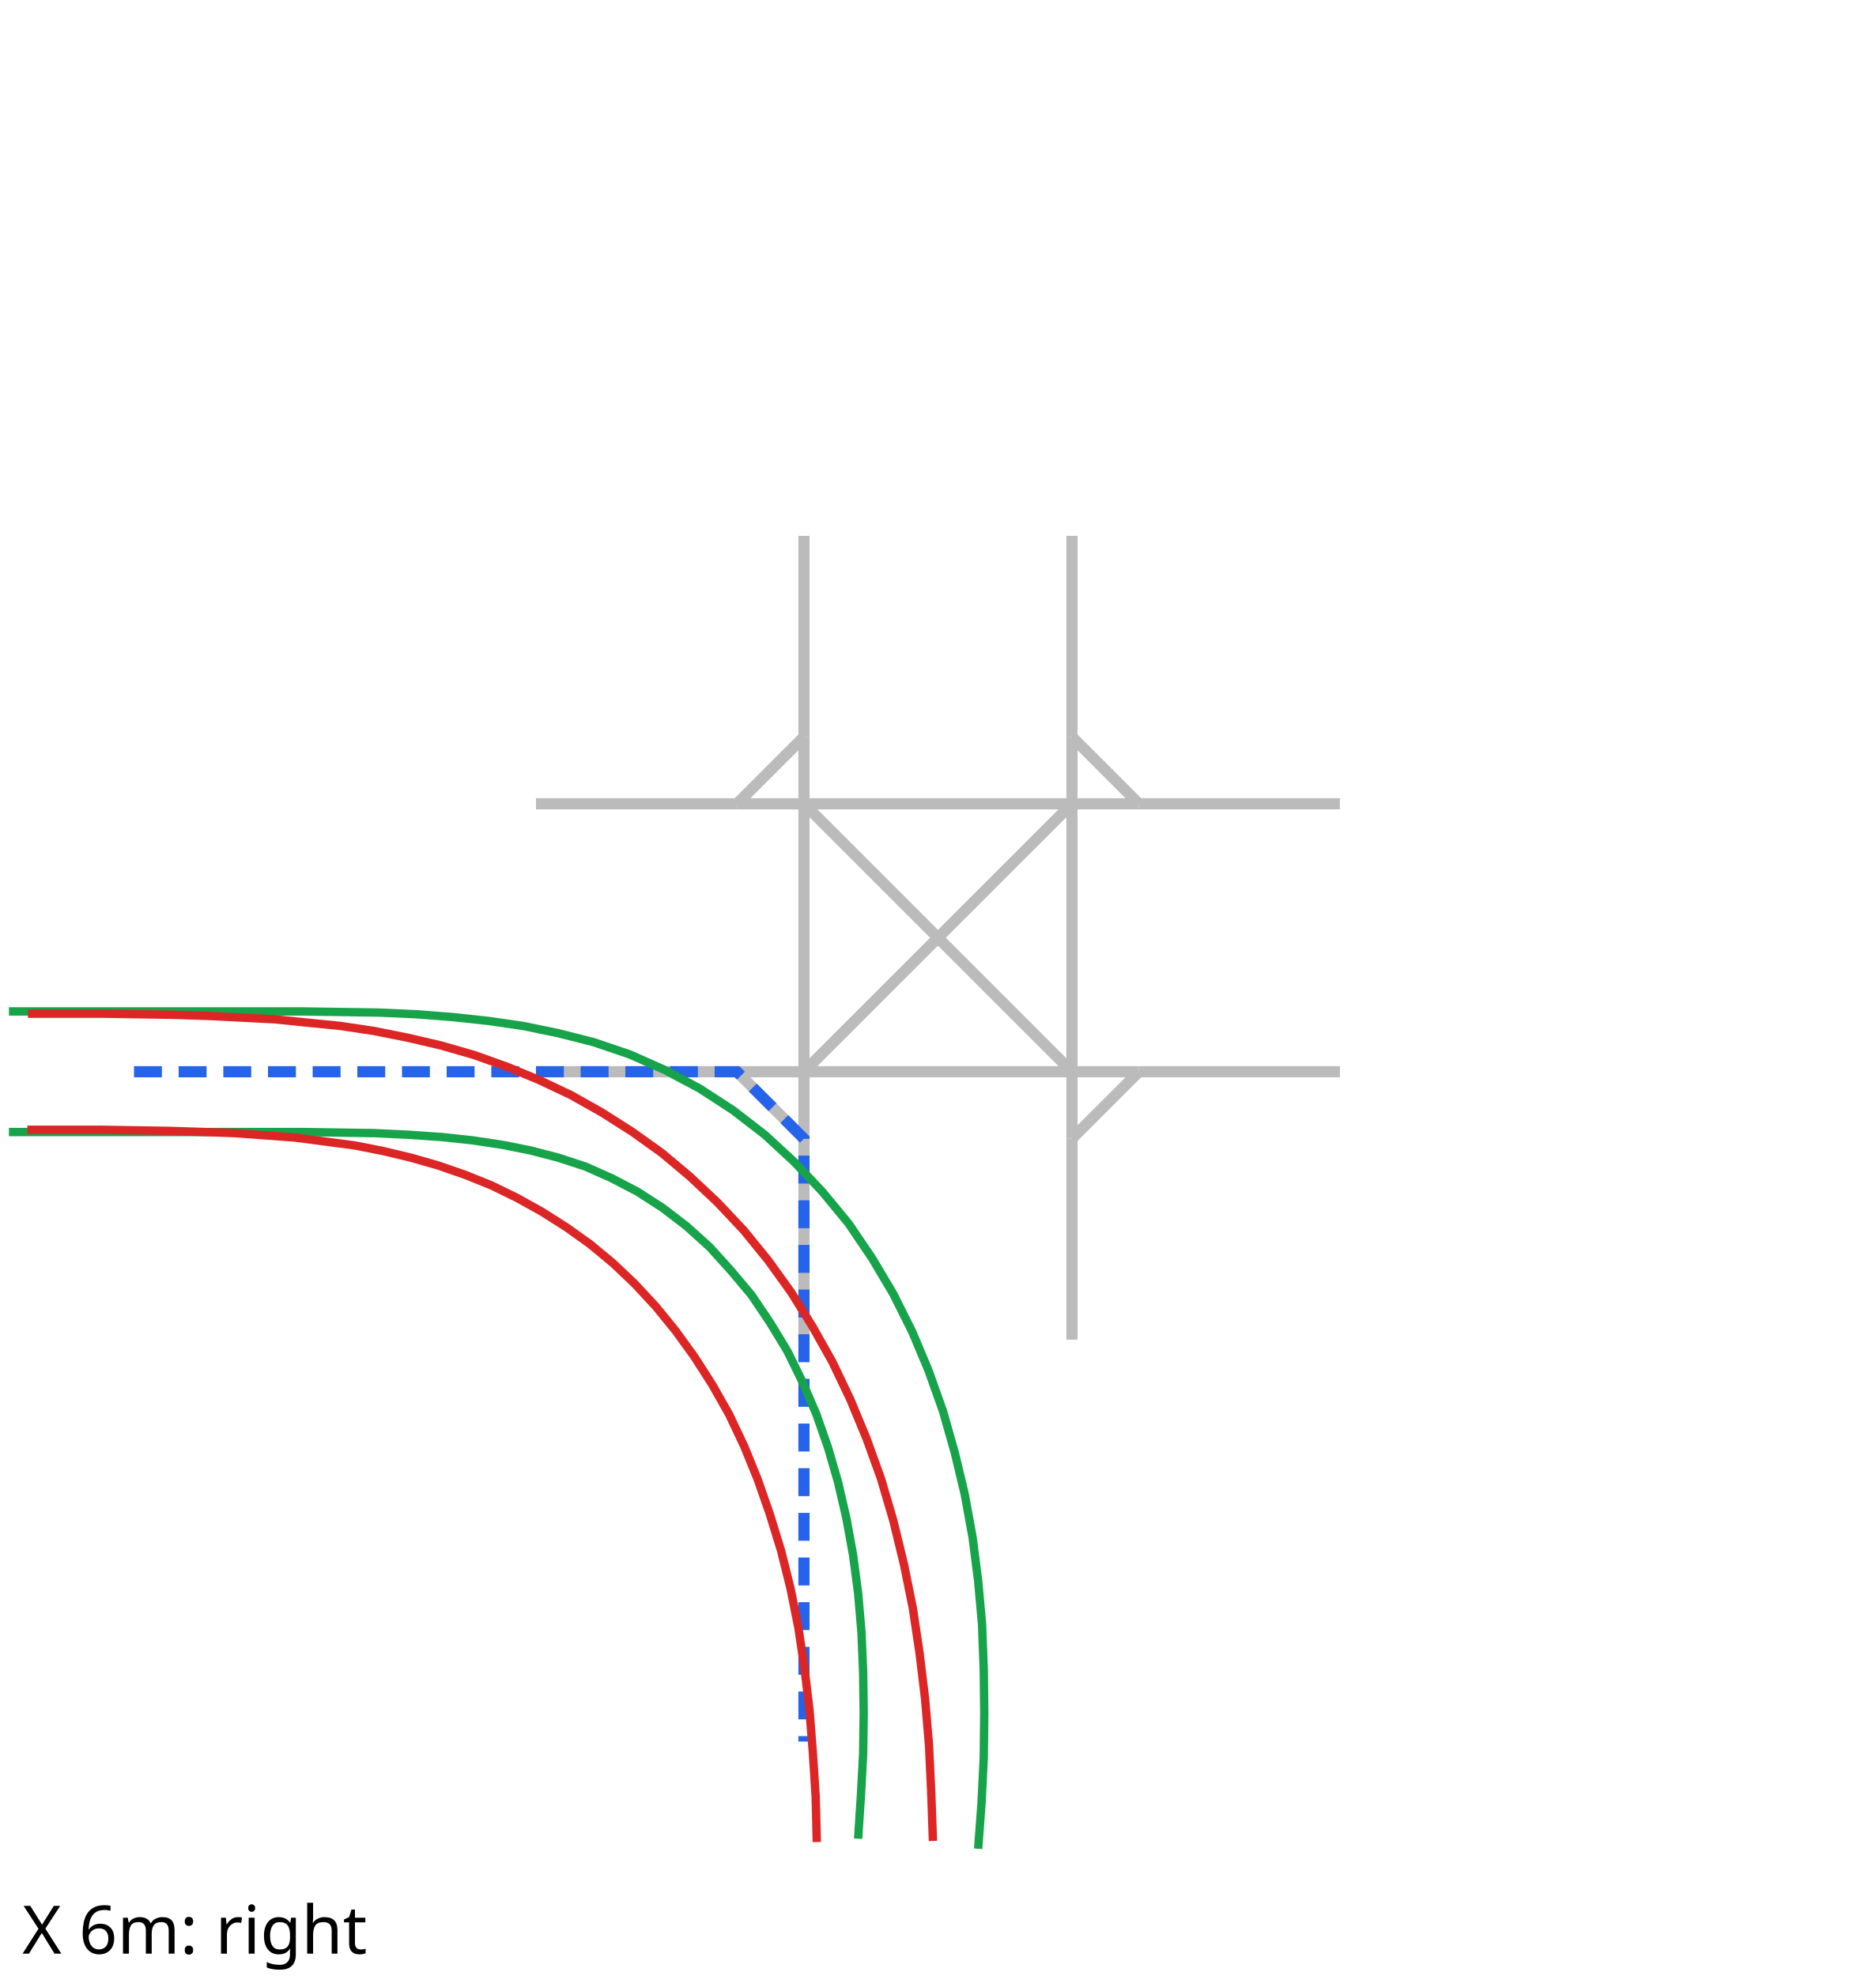
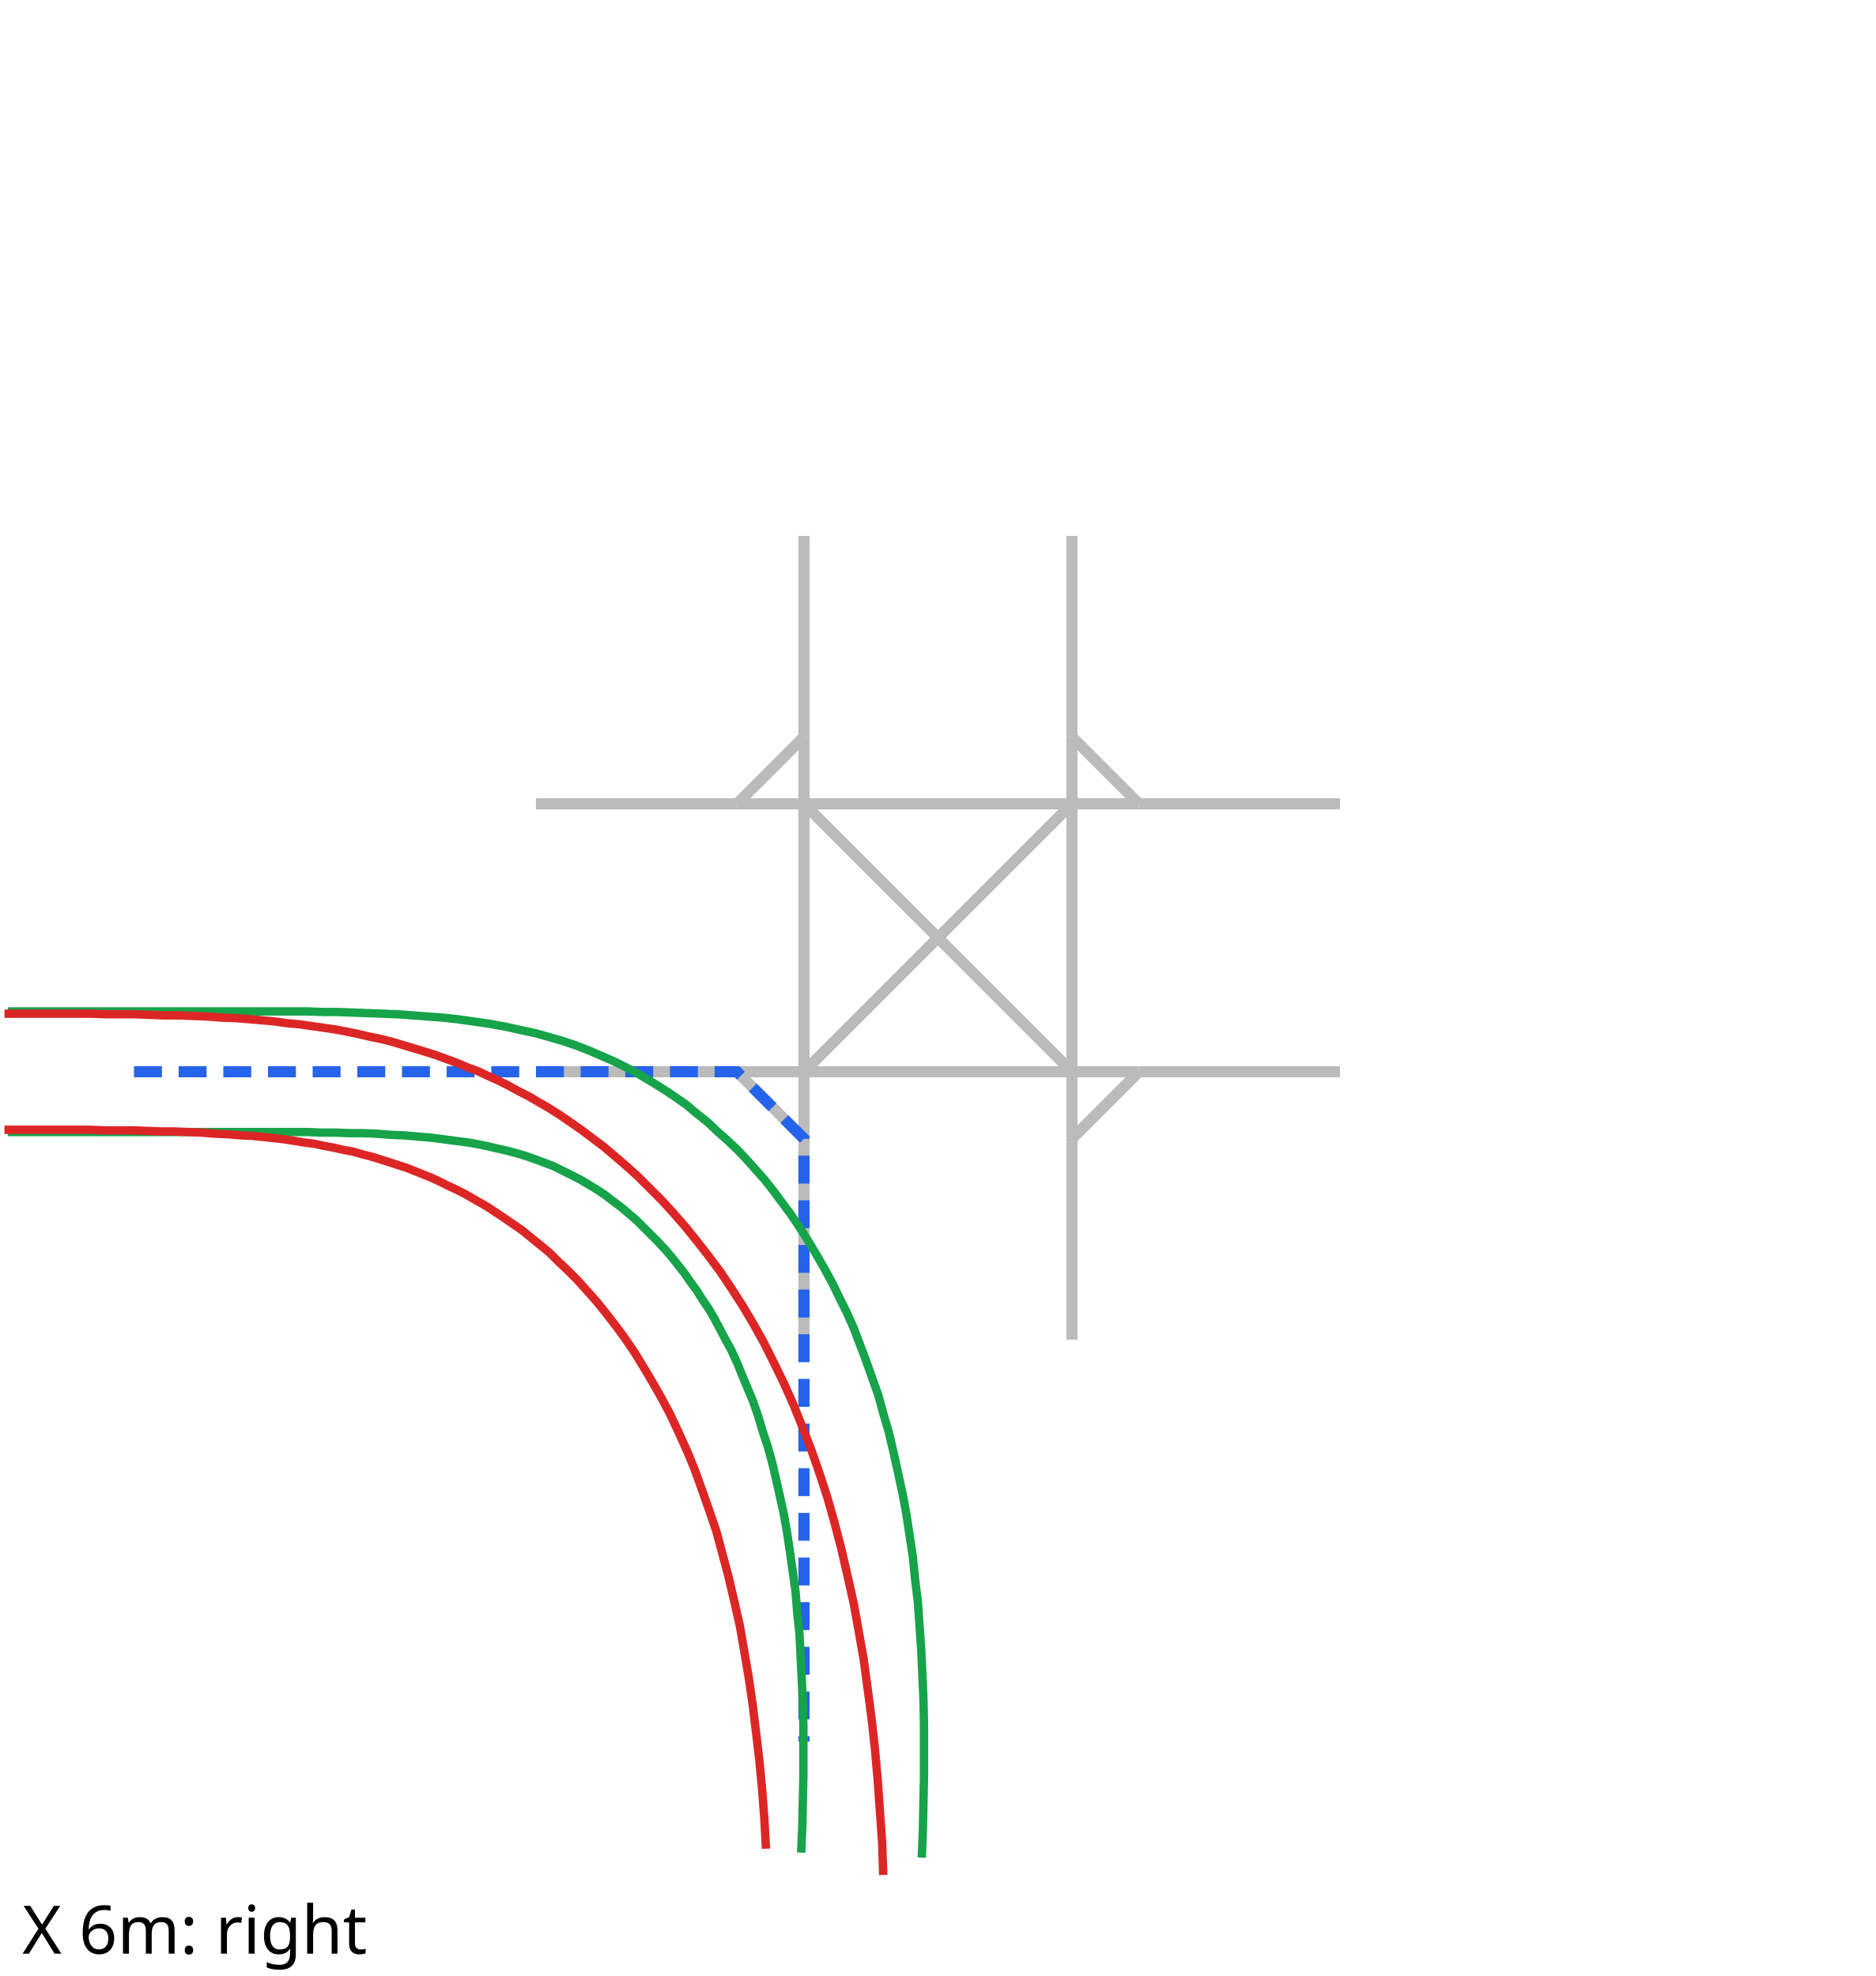
<svg xmlns="http://www.w3.org/2000/svg" width="336" height="354" viewBox="0 0 336 354" style="background:#fff;border:1px solid #ccc;margin:4px">
  <text x="4" y="350" font-size="12" font-family="sans-serif">X 6m: right</text>
  <line x1="168.0" y1="168.0" x2="144.0" y2="192.0" stroke="#bbb" stroke-width="2" />
  <line x1="168.0" y1="168.0" x2="192.0" y2="192.0" stroke="#bbb" stroke-width="2" />
  <line x1="168.0" y1="168.0" x2="192.0" y2="144.0" stroke="#bbb" stroke-width="2" />
  <line x1="168.0" y1="168.0" x2="144.0" y2="144.0" stroke="#bbb" stroke-width="2" />
  <line x1="144.0" y1="192.0" x2="144.0" y2="204.0" stroke="#bbb" stroke-width="2" />
  <line x1="144.0" y1="192.0" x2="192.0" y2="192.0" stroke="#bbb" stroke-width="2" />
  <line x1="132.0" y1="192.0" x2="144.0" y2="192.0" stroke="#bbb" stroke-width="2" />
  <line x1="132.0" y1="192.0" x2="144.0" y2="204.0" stroke="#bbb" stroke-width="2" />
  <line x1="96.0" y1="192.0" x2="132.0" y2="192.0" stroke="#bbb" stroke-width="2" />
  <line x1="144.0" y1="204.0" x2="144.0" y2="240.0" stroke="#bbb" stroke-width="2" />
  <line x1="192.0" y1="240.0" x2="192.0" y2="204.0" stroke="#bbb" stroke-width="2" />
  <line x1="192.0" y1="204.0" x2="192.0" y2="192.0" stroke="#bbb" stroke-width="2" />
  <line x1="192.0" y1="204.0" x2="204.0" y2="192.0" stroke="#bbb" stroke-width="2" />
  <line x1="192.0" y1="192.0" x2="204.0" y2="192.0" stroke="#bbb" stroke-width="2" />
  <line x1="192.0" y1="192.0" x2="192.0" y2="144.0" stroke="#bbb" stroke-width="2" />
  <line x1="204.0" y1="192.0" x2="240.0" y2="192.0" stroke="#bbb" stroke-width="2" />
  <line x1="240.0" y1="144.0" x2="204.0" y2="144.0" stroke="#bbb" stroke-width="2" />
  <line x1="204.0" y1="144.0" x2="192.0" y2="144.0" stroke="#bbb" stroke-width="2" />
  <line x1="204.0" y1="144.0" x2="192.0" y2="132.0" stroke="#bbb" stroke-width="2" />
  <line x1="192.0" y1="144.0" x2="192.0" y2="132.0" stroke="#bbb" stroke-width="2" />
  <line x1="192.0" y1="144.0" x2="144.0" y2="144.0" stroke="#bbb" stroke-width="2" />
  <line x1="192.0" y1="132.0" x2="192.0" y2="96.0" stroke="#bbb" stroke-width="2" />
  <line x1="144.0" y1="96.0" x2="144.0" y2="132.0" stroke="#bbb" stroke-width="2" />
  <line x1="144.0" y1="132.0" x2="144.0" y2="144.0" stroke="#bbb" stroke-width="2" />
  <line x1="144.0" y1="132.0" x2="132.0" y2="144.0" stroke="#bbb" stroke-width="2" />
  <line x1="144.0" y1="144.0" x2="132.0" y2="144.0" stroke="#bbb" stroke-width="2" />
  <line x1="144.0" y1="144.0" x2="144.0" y2="192.0" stroke="#bbb" stroke-width="2" />
  <line x1="132.0" y1="144.0" x2="96.0" y2="144.0" stroke="#bbb" stroke-width="2" />
  <polyline points="24.0,192.0 48.0,192.0 72.0,192.0 96.0,192.0 132.0,192.0 144.0,204.0 144.0,240.0 144.0,264.0 144.0,288.0 144.0,312.0" fill="none" stroke="#2563eb" stroke-width="2" stroke-dasharray="5 3" />
-   <polyline points="1.6,181.2 9.7,181.2 17.5,181.2 25.2,181.2 32.7,181.2 40.1,181.2 47.2,181.2 54.2,181.2 61.1,181.3 67.8,181.4 74.5,181.7 81.0,182.2 87.5,182.9 93.7,183.8 100.0,185.1 106.3,186.7 112.8,188.9 119.1,191.7 125.3,195.0 131.3,198.9 137.0,203.3 142.3,208.2 147.3,213.5 152.0,219.2 156.2,225.4 160.0,231.8 163.4,238.6 166.3,245.5 168.9,252.8 171.0,260.2 172.8,267.7 174.2,275.4 175.2,283.2 175.9,291.0 176.2,299.0 176.3,307.0 176.2,315.0 175.8,323.1 175.2,331.2" fill="none" stroke="#16a34a" stroke-width="1.5" />
-   <polyline points="1.6,202.8 9.7,202.8 17.5,202.8 25.2,202.8 32.7,202.8 40.1,202.8 47.2,202.8 54.1,202.8 60.7,202.9 67.1,203.0 73.3,203.3 79.1,203.7 84.7,204.3 90.0,205.1 95.0,206.1 100.0,207.4 104.9,209.0 109.6,211.1 114.2,213.5 118.7,216.4 123.0,219.7 127.1,223.4 130.9,227.6 134.6,232.0 137.9,236.9 141.0,242.0 143.7,247.5 146.2,253.3 148.3,259.3 150.1,265.5 151.6,272.0 152.8,278.6 153.7,285.4 154.3,292.4 154.6,299.6 154.7,306.8 154.6,314.2 154.2,321.7 153.7,329.4" fill="none" stroke="#16a34a" stroke-width="1.5" />
-   <polyline points="5.0,181.6 11.7,181.6 18.4,181.6 24.8,181.7 31.1,181.8 37.2,182.0 43.2,182.3 49.1,182.6 55.0,183.2 61.0,183.8 67.0,184.7 73.0,185.9 79.0,187.3 84.9,189.0 90.8,191.1 96.6,193.5 102.3,196.2 107.8,199.3 113.3,202.8 118.6,206.6 123.6,210.8 128.5,215.4 133.2,220.4 137.6,225.8 141.7,231.5 145.5,237.6 149.1,244.0 152.3,250.7 155.2,257.7 157.8,264.9 160.0,272.4 161.9,280.2 163.5,288.1 164.7,296.1 165.7,304.4 166.4,312.7 166.8,321.2 167.1,329.8" fill="none" stroke="#dc2626" stroke-width="1.5" />
-   <polyline points="4.9,202.4 11.7,202.4 18.2,202.4 24.5,202.5 30.6,202.6 36.5,202.8 42.1,203.0 47.5,203.4 52.9,203.8 58.2,204.5 63.5,205.2 68.6,206.2 73.6,207.4 78.5,208.8 83.4,210.5 88.1,212.4 92.6,214.6 97.1,217.1 101.5,219.9 105.7,222.9 109.8,226.3 113.7,230.0 117.5,234.1 121.0,238.4 124.4,243.1 127.6,248.1 130.6,253.4 133.3,259.1 135.7,265.0 137.9,271.3 139.9,277.8 141.6,284.6 143.0,291.6 144.1,298.9 145.0,306.4 145.6,314.1 146.1,321.9 146.3,330.0" fill="none" stroke="#dc2626" stroke-width="1.5" />
+   <polyline points="1.4,181.2 3.9,181.2 6.5,181.2 9.1,181.2 11.6,181.2 14.2,181.2 16.7,181.2 19.3,181.2 21.9,181.2 24.4,181.2 27.0,181.2 29.5,181.2 32.1,181.2 34.7,181.2 37.2,181.2 39.8,181.2 42.3,181.2 44.9,181.2 47.5,181.2 50.1,181.2 52.6,181.2 55.3,181.2 57.9,181.3 60.5,181.3 63.1,181.4 65.8,181.5 68.4,181.6 71.1,181.7 73.8,181.9 76.5,182.1 79.3,182.3 82.0,182.6 84.8,183.0 87.6,183.4 90.4,183.9 93.1,184.5 95.9,185.1 98.4,185.8 100.8,186.5 103.2,187.3 105.5,188.2 107.8,189.2 110.1,190.2 112.3,191.3 114.5,192.5 116.7,193.8 118.8,195.1 120.9,196.5 122.9,197.9 124.8,199.5 126.7,201.0 128.5,202.7 130.3,204.3 132.1,206.0 133.8,207.8 135.4,209.6 137.0,211.4 138.5,213.3 139.9,215.2 141.4,217.2 142.7,219.1 144.0,221.1 145.3,223.2 146.6,225.4 147.9,227.7 149.2,230.1 150.4,232.6 151.7,235.2 152.9,237.9 154.0,240.8 155.1,243.7 156.2,246.8 157.3,249.9 158.2,253.2 159.2,256.6 160.0,260.0 160.8,263.6 161.6,267.3 162.3,271.0 162.9,274.9 163.5,278.9 163.9,282.9 164.4,287.0 164.7,291.2 165.0,295.5 165.2,299.9 165.4,304.4 165.5,308.9 165.5,313.6 165.5,318.3 165.4,323.0 165.3,327.9 165.1,332.8" fill="none" stroke="#16a34a" stroke-width="1.5" />
+   <polyline points="1.4,202.8 3.9,202.8 6.5,202.8 9.1,202.8 11.6,202.8 14.2,202.8 16.7,202.8 19.3,202.8 21.9,202.8 24.4,202.8 27.0,202.8 29.5,202.8 32.1,202.8 34.7,202.8 37.2,202.8 39.8,202.8 42.3,202.8 44.9,202.8 47.5,202.8 50.0,202.8 52.5,202.8 55.0,202.8 57.5,202.9 60.0,202.9 62.5,203.0 65.0,203.0 67.4,203.1 69.9,203.3 72.3,203.4 74.7,203.6 77.1,203.8 79.4,204.1 81.7,204.4 84.0,204.7 86.2,205.1 88.4,205.6 90.6,206.1 92.5,206.6 94.2,207.1 95.9,207.7 97.5,208.3 99.1,208.9 100.7,209.7 102.3,210.5 103.9,211.3 105.4,212.2 106.9,213.1 108.4,214.1 109.8,215.2 111.3,216.3 112.6,217.4 114.0,218.6 115.3,219.9 116.6,221.2 117.9,222.5 119.1,223.8 120.3,225.2 121.5,226.7 122.6,228.1 123.7,229.7 124.8,231.2 125.8,232.8 126.9,234.4 127.9,236.1 128.9,238.0 129.9,239.9 131.0,241.9 132.0,244.1 132.9,246.3 133.9,248.7 134.9,251.1 135.8,253.7 136.6,256.4 137.5,259.1 138.3,262.0 139.0,265.0 139.7,268.1 140.4,271.3 141.0,274.7 141.5,278.1 142.0,281.6 142.5,285.2 142.8,289.0 143.2,292.8 143.4,296.8 143.6,300.8 143.8,305.0 143.9,309.2 143.9,313.6 143.9,318.0 143.8,322.6 143.7,327.2 143.5,331.9" fill="none" stroke="#16a34a" stroke-width="1.5" />
+   <polyline points="0.8,181.6 3.4,181.6 6.0,181.6 8.5,181.6 11.1,181.6 13.7,181.6 16.3,181.6 18.9,181.7 21.4,181.7 24.0,181.7 26.6,181.8 29.2,181.9 31.8,181.9 34.4,182.0 37.0,182.1 39.6,182.3 42.3,182.4 44.8,182.6 47.1,182.8 49.3,183.0 51.4,183.3 53.6,183.5 55.7,183.8 57.8,184.1 59.9,184.4 62.0,184.8 64.0,185.2 66.1,185.7 68.1,186.1 70.1,186.6 72.1,187.2 74.1,187.8 76.1,188.4 78.0,189.0 79.9,189.7 81.8,190.4 83.7,191.2 85.6,191.9 87.5,192.8 89.3,193.6 91.1,194.5 92.9,195.5 94.7,196.4 96.4,197.4 98.3,198.5 100.2,199.7 102.1,201.0 104.1,202.4 106.1,203.9 108.1,205.4 110.1,207.1 112.2,208.9 114.3,210.8 116.4,212.9 118.5,215.0 120.6,217.3 122.7,219.7 124.8,222.3 126.9,225.0 129.0,227.8 131.0,230.8 133.0,233.9 134.9,237.1 136.8,240.5 138.6,244.1 140.4,247.8 142.1,251.6 143.7,255.6 145.3,259.7 146.8,264.0 148.2,268.3 149.5,272.9 150.7,277.5 151.8,282.3 152.9,287.2 153.8,292.2 154.7,297.3 155.4,302.5 156.1,307.8 156.7,313.2 157.2,318.8 157.6,324.4 158.0,330.1 158.2,335.9" fill="none" stroke="#dc2626" stroke-width="1.5" />
+   <polyline points="0.8,202.4 3.4,202.4 5.9,202.4 8.5,202.4 11.0,202.4 13.6,202.4 16.1,202.4 18.6,202.5 21.1,202.5 23.7,202.5 26.2,202.6 28.7,202.7 31.1,202.7 33.6,202.8 36.0,202.9 38.4,203.1 40.8,203.2 43.1,203.4 45.3,203.5 47.2,203.7 49.1,203.9 50.9,204.1 52.8,204.4 54.6,204.7 56.3,204.9 58.1,205.3 59.8,205.6 61.5,206.0 63.2,206.3 64.9,206.8 66.5,207.2 68.1,207.7 69.7,208.2 71.2,208.7 72.8,209.2 74.3,209.8 75.8,210.4 77.3,211.0 78.8,211.7 80.2,212.4 81.7,213.1 83.1,213.8 84.5,214.6 85.9,215.4 87.3,216.2 88.8,217.2 90.3,218.2 91.9,219.3 93.5,220.4 95.1,221.7 96.7,223.0 98.4,224.4 100.0,226.0 101.7,227.6 103.4,229.3 105.1,231.2 106.8,233.1 108.5,235.2 110.2,237.4 111.9,239.7 113.6,242.2 115.2,244.8 116.8,247.5 118.4,250.3 120.0,253.3 121.5,256.5 123.0,259.8 124.4,263.2 125.7,266.8 127.0,270.5 128.3,274.3 129.4,278.4 130.5,282.5 131.5,286.8 132.5,291.2 133.3,295.8 134.1,300.5 134.8,305.3 135.4,310.2 136.0,315.3 136.5,320.5 136.9,325.8 137.2,331.2" fill="none" stroke="#dc2626" stroke-width="1.5" />
</svg>
